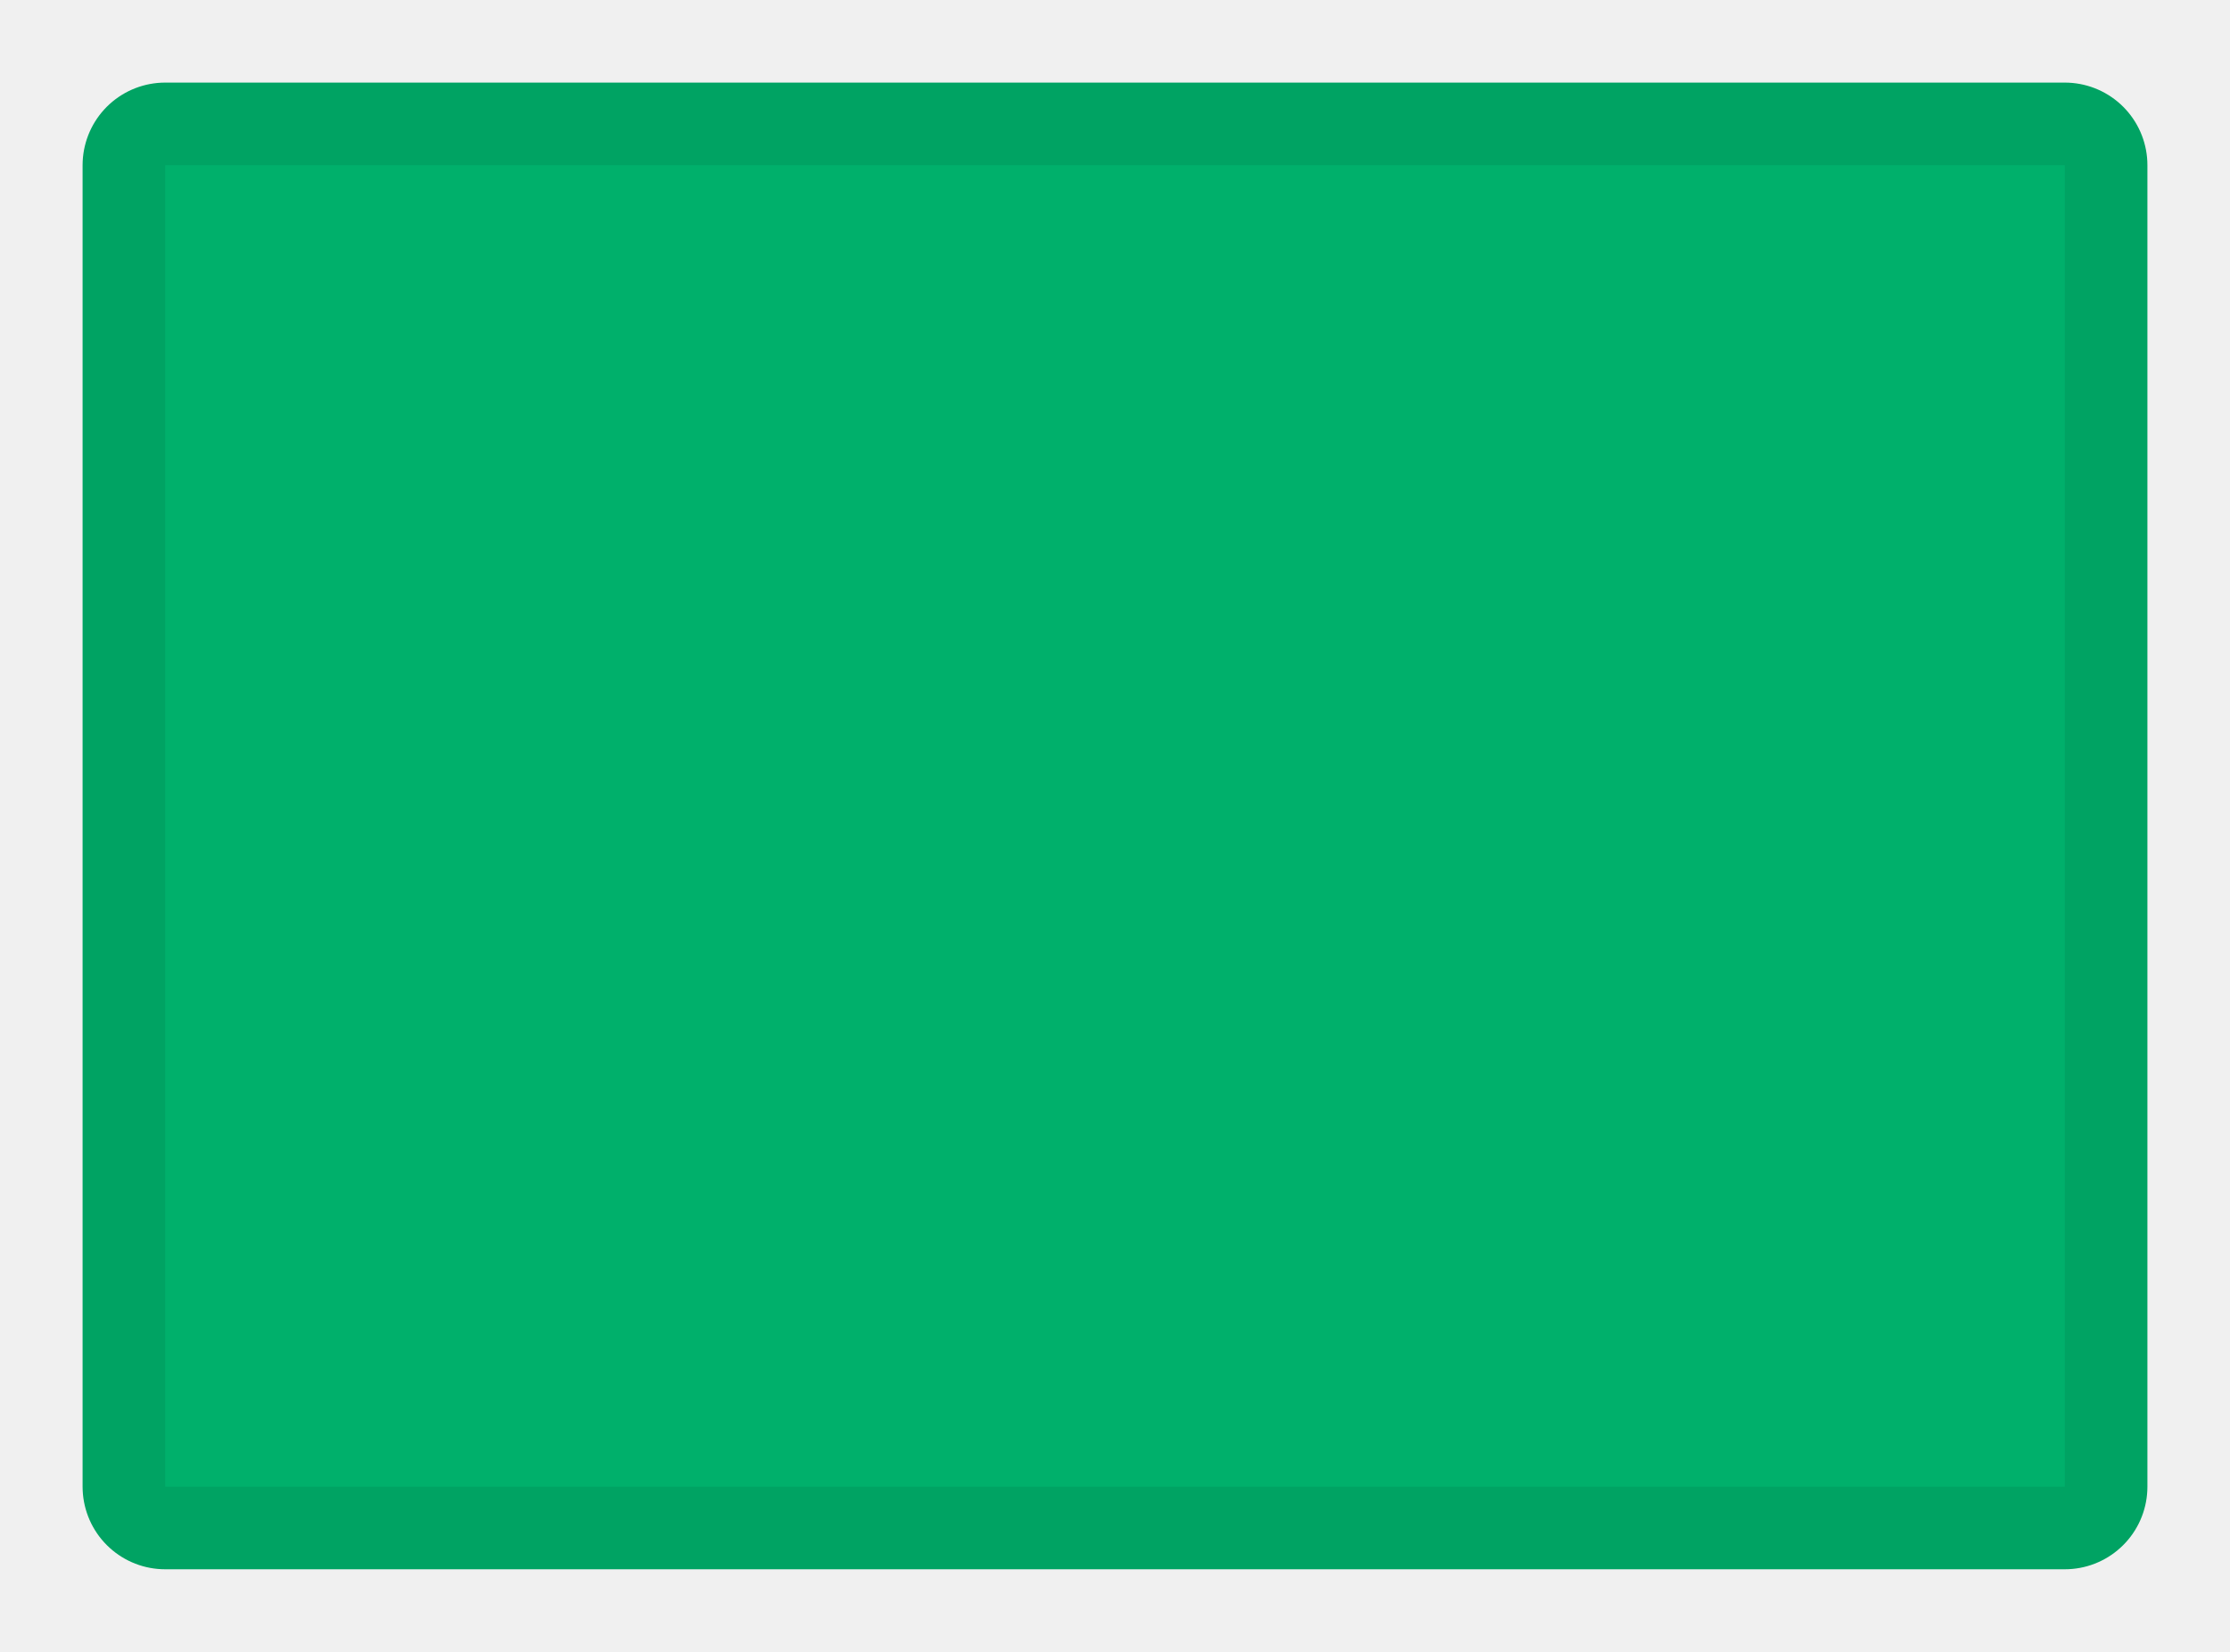
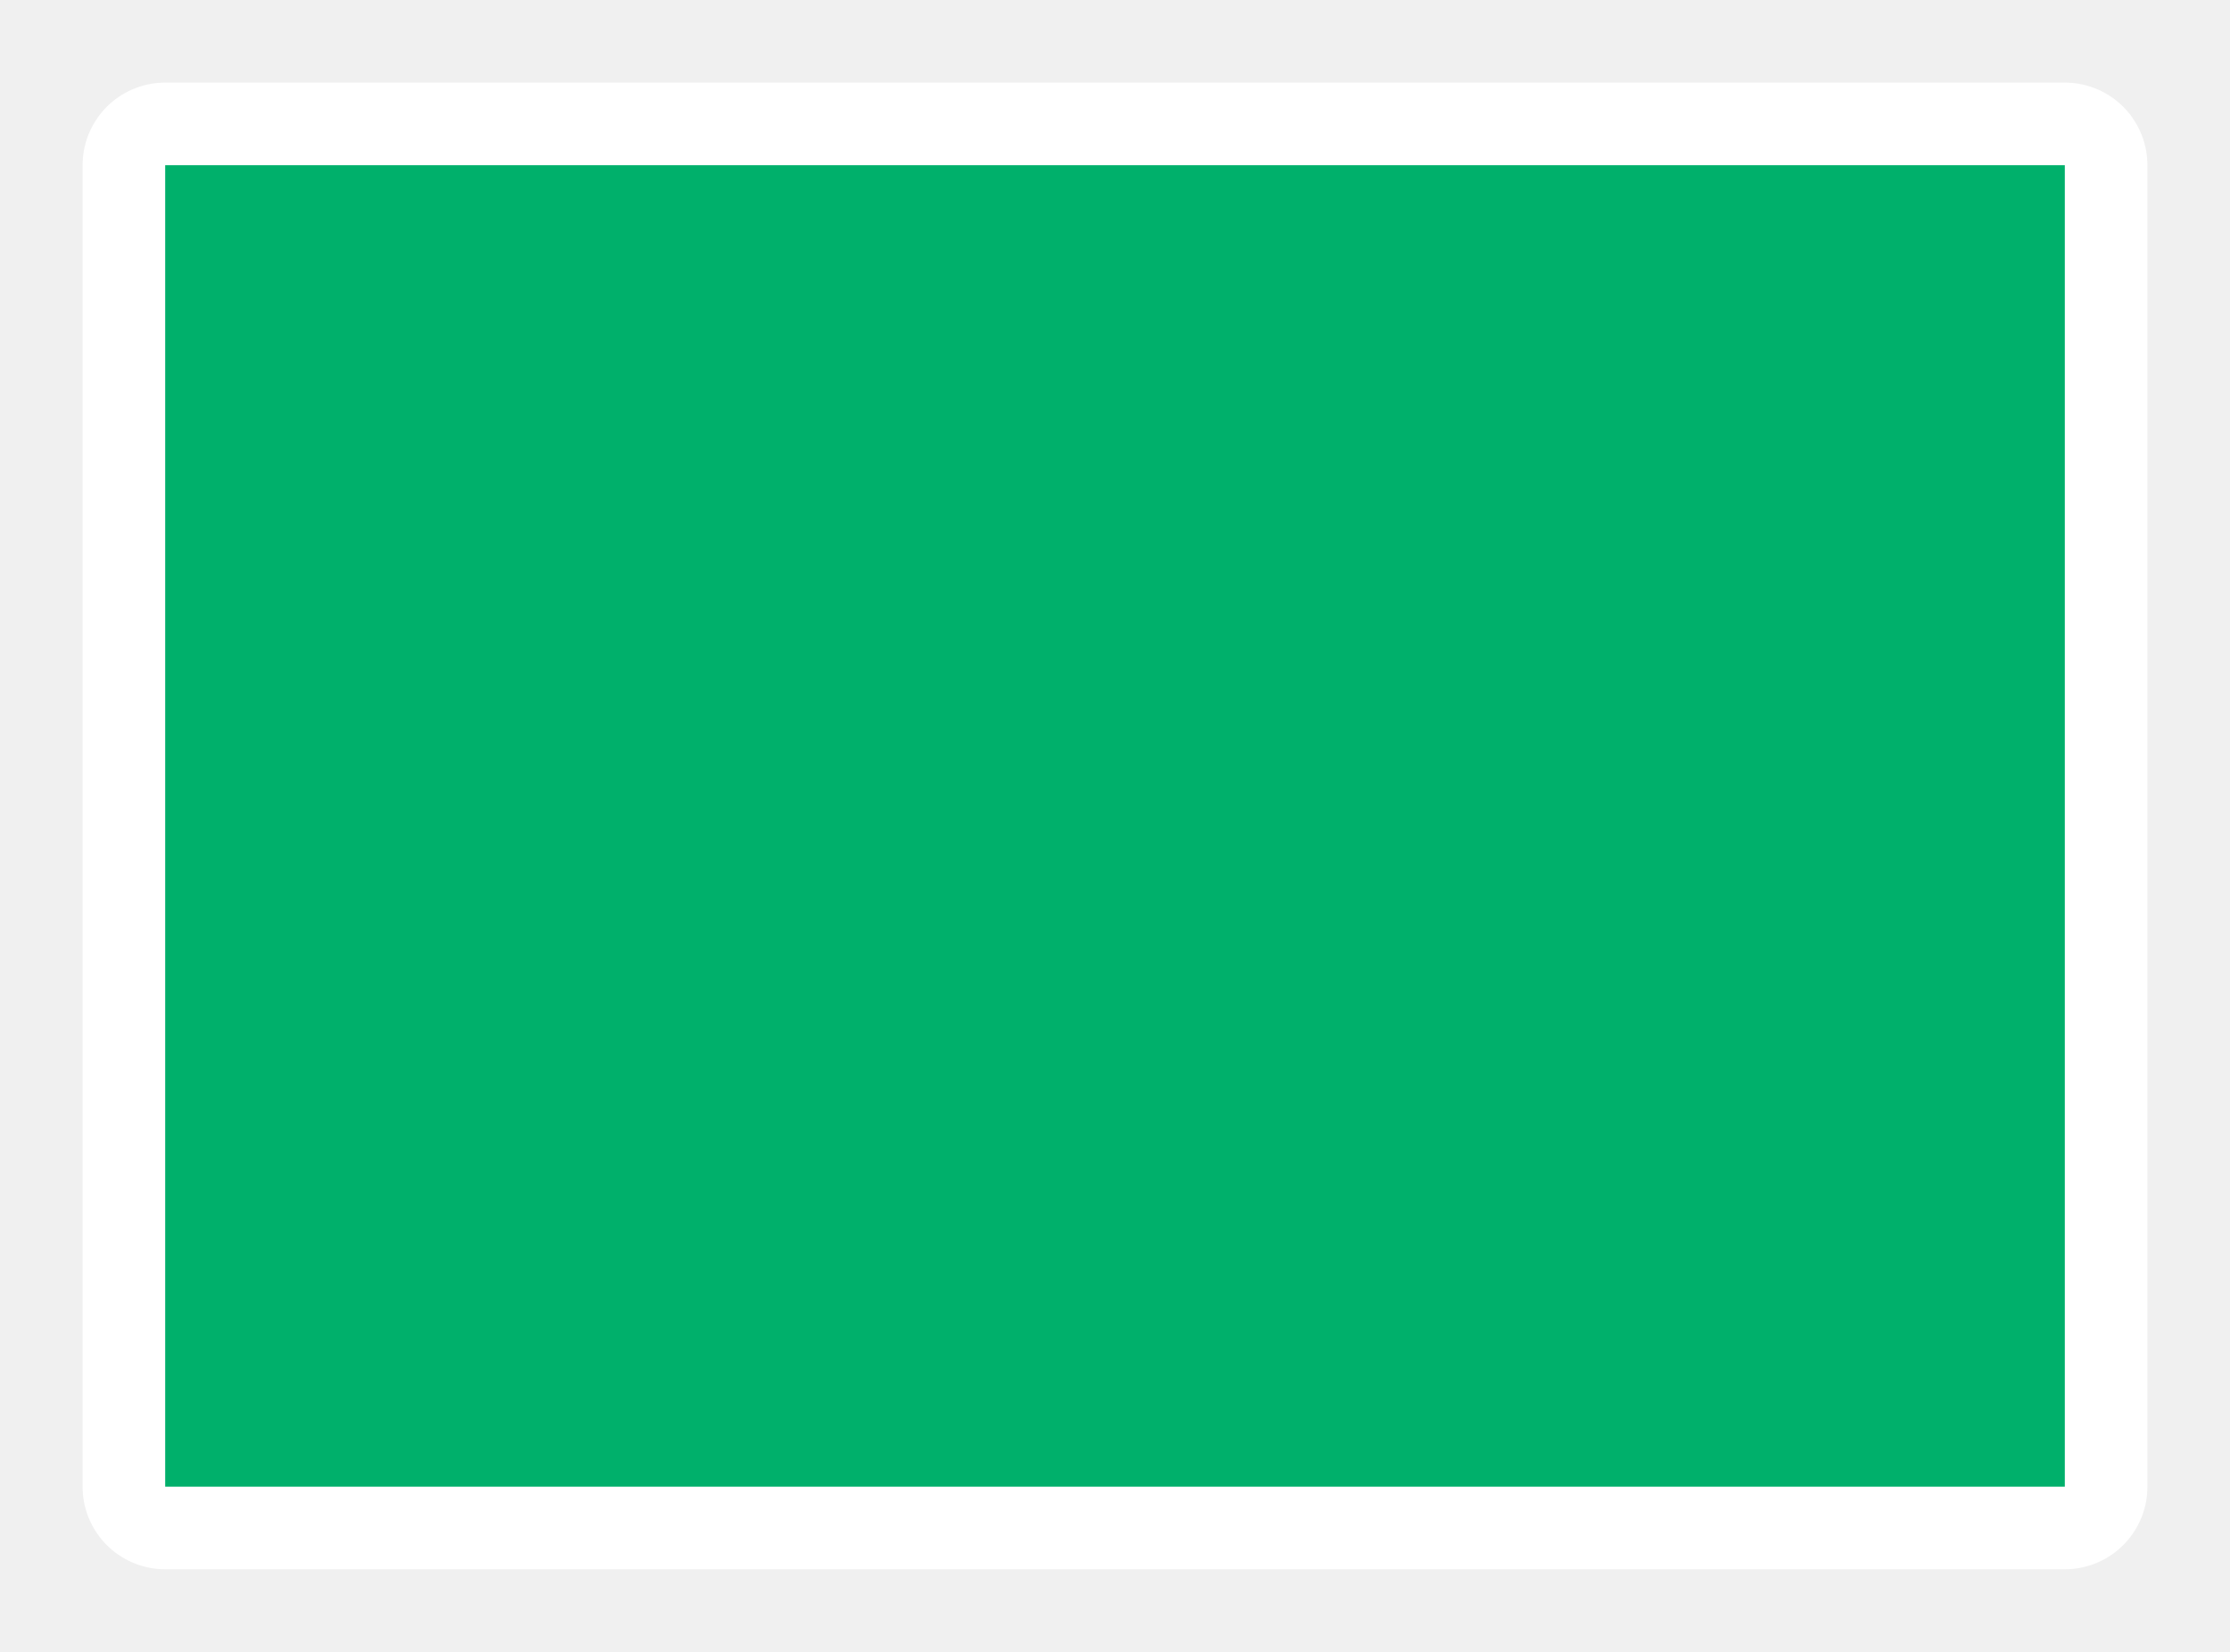
- <svg xmlns="http://www.w3.org/2000/svg" viewBox="0 0 27 20" height="20" width="27">
-   <rect fill="none" x="0" y="0" width="27" height="20" />
-   <path fill="#00a363" transform="translate(1 1)" d="M1 1H24V17H1V1Z" style="stroke-linejoin:round;stroke-miterlimit:4;" stroke="#00a363" stroke-width="2" />
-   <path fill="#00b06b" transform="translate(1 1)" d="M1 1H24V17H1V1Z" />
+ <svg xmlns="http://www.w3.org/2000/svg" version="1.1" id="レイヤー_1" x="0px" y="0px" viewBox="0 0 27 20" style="enable-background:new 0 0 27 20;" xml:space="preserve">
+   <style type="text/css">
+ 	.st0{fill:none;}
+ 	.st1{fill:#00A363;stroke:#FFFFFF;stroke-width:2;stroke-linejoin:round;}
+ 	.st2{fill:#00B06B;}
+ </style>
+   <rect class="st0" width="27" height="20" />
+   <path class="st1" d="M2,2h23v16H2V2z" />
+   <path class="st2" d="M2,2h23v16H2V2z" />
</svg>
